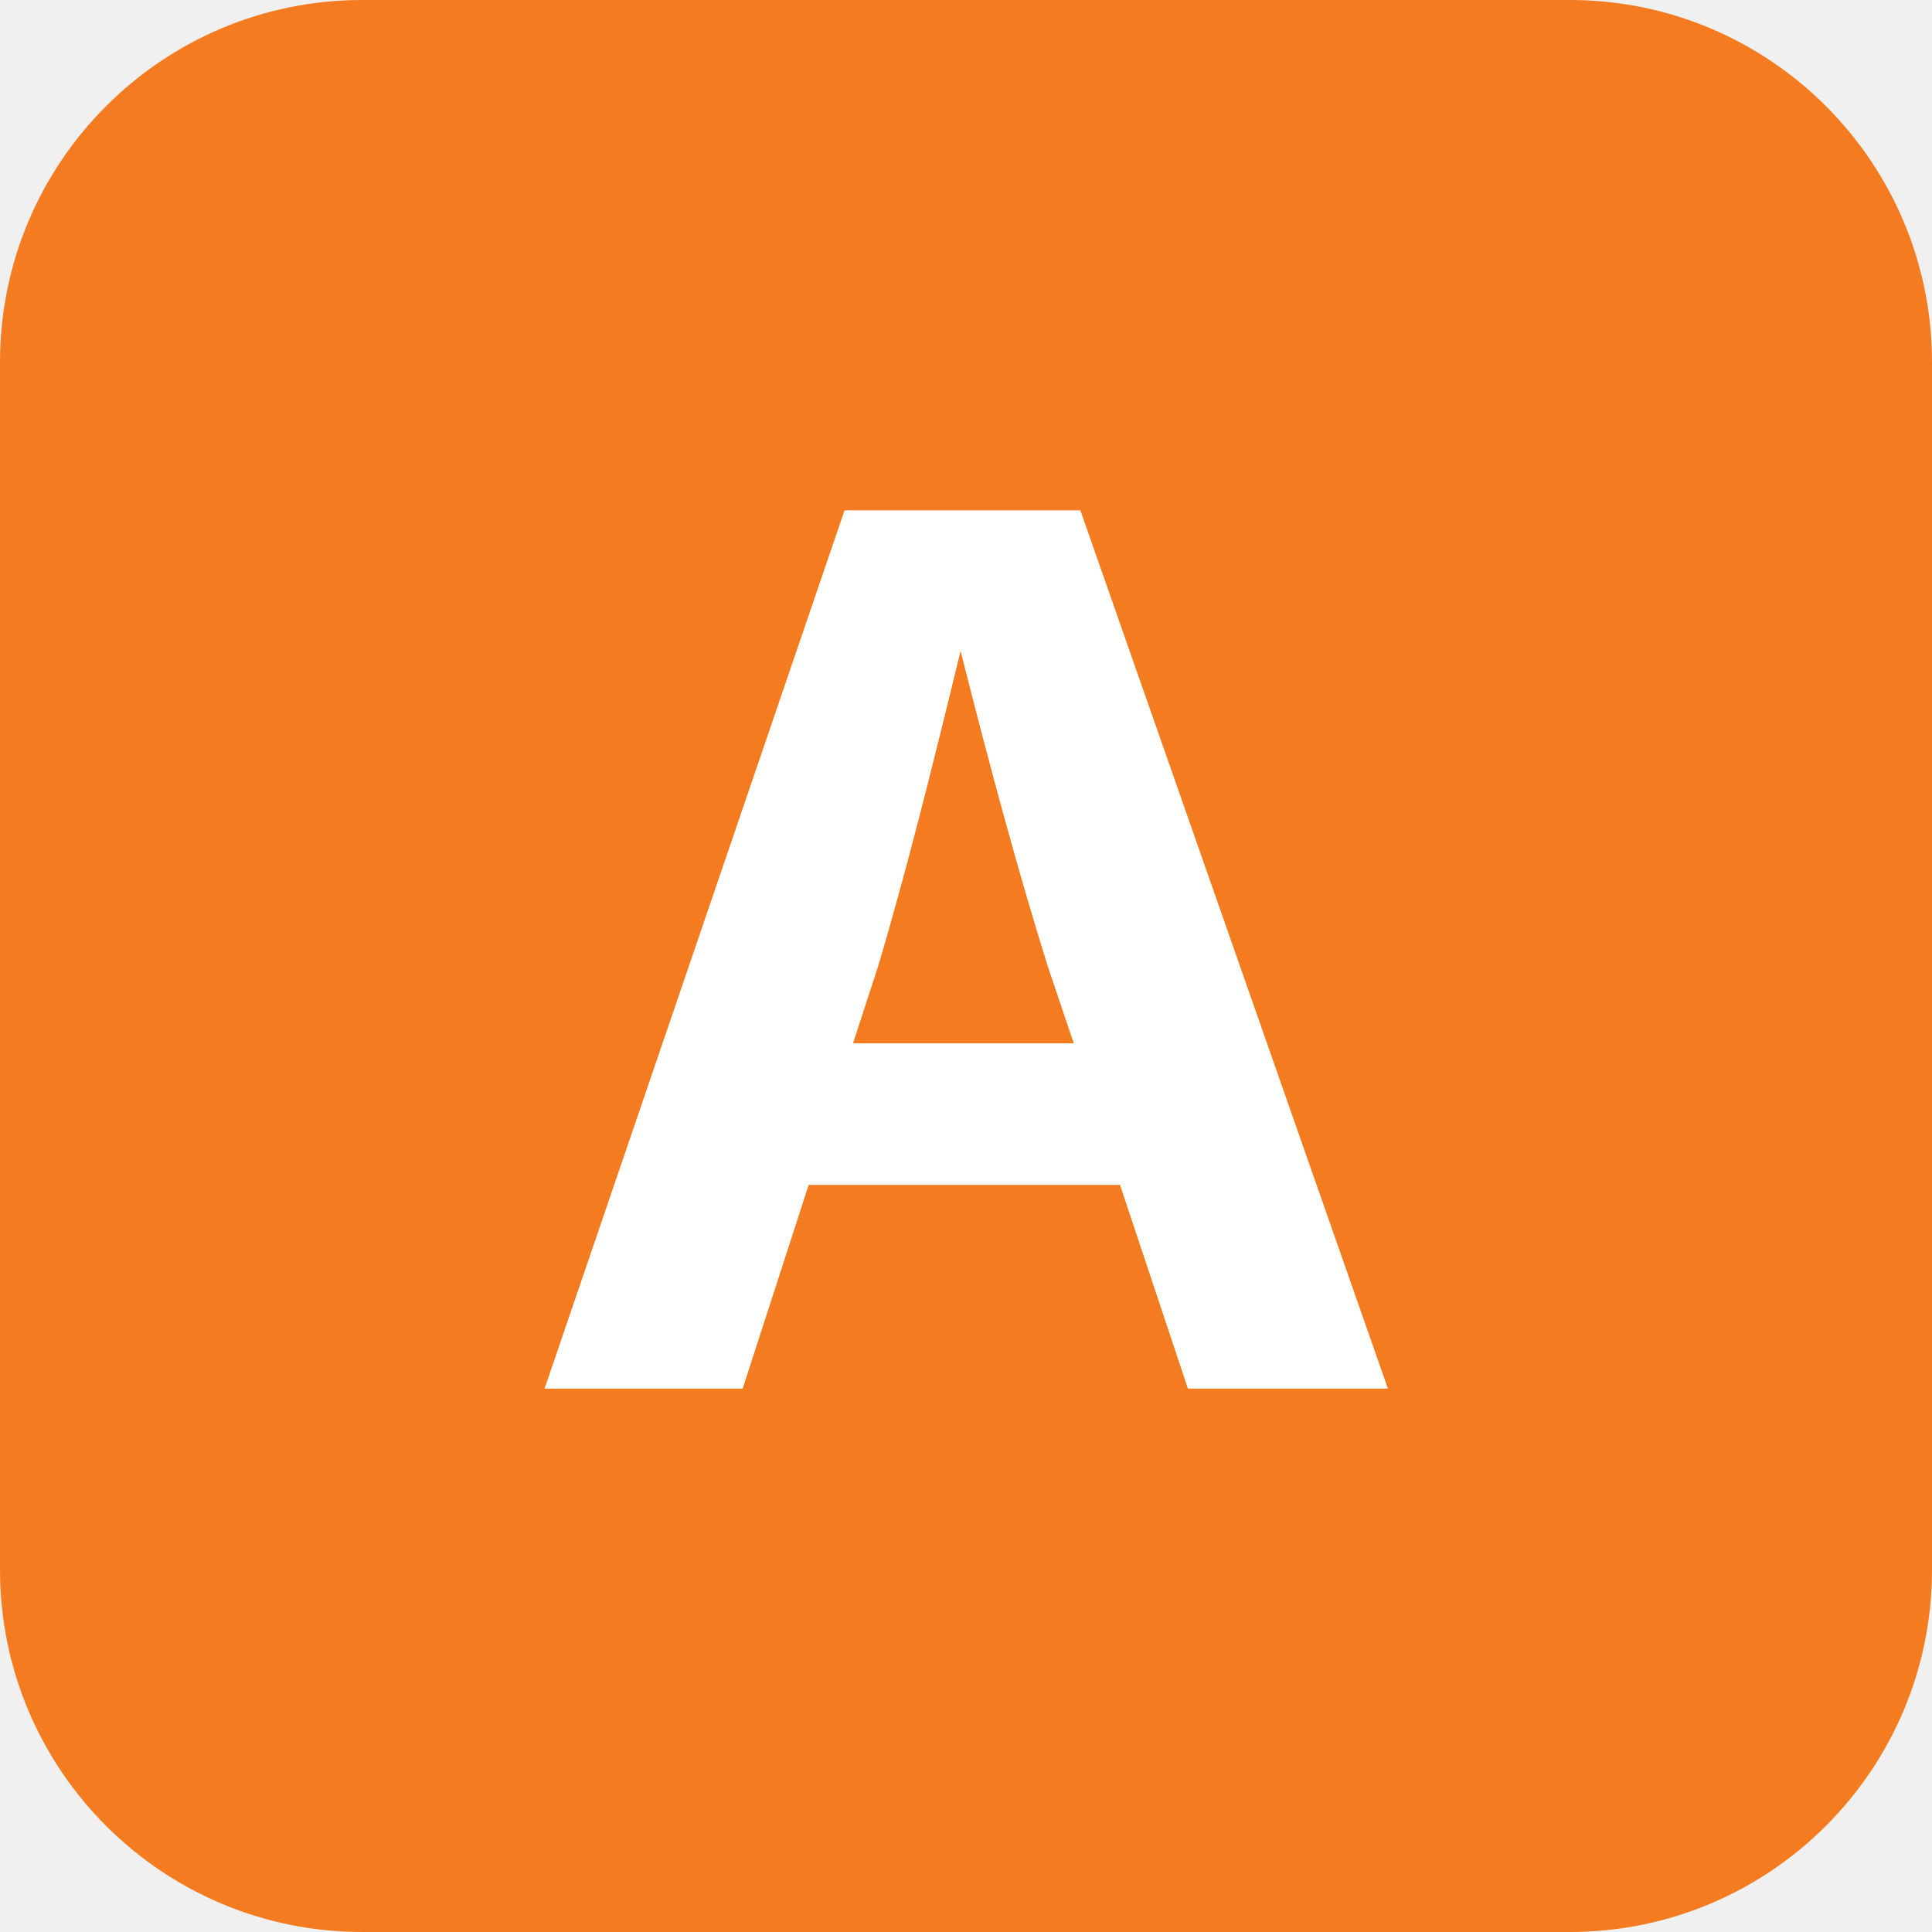
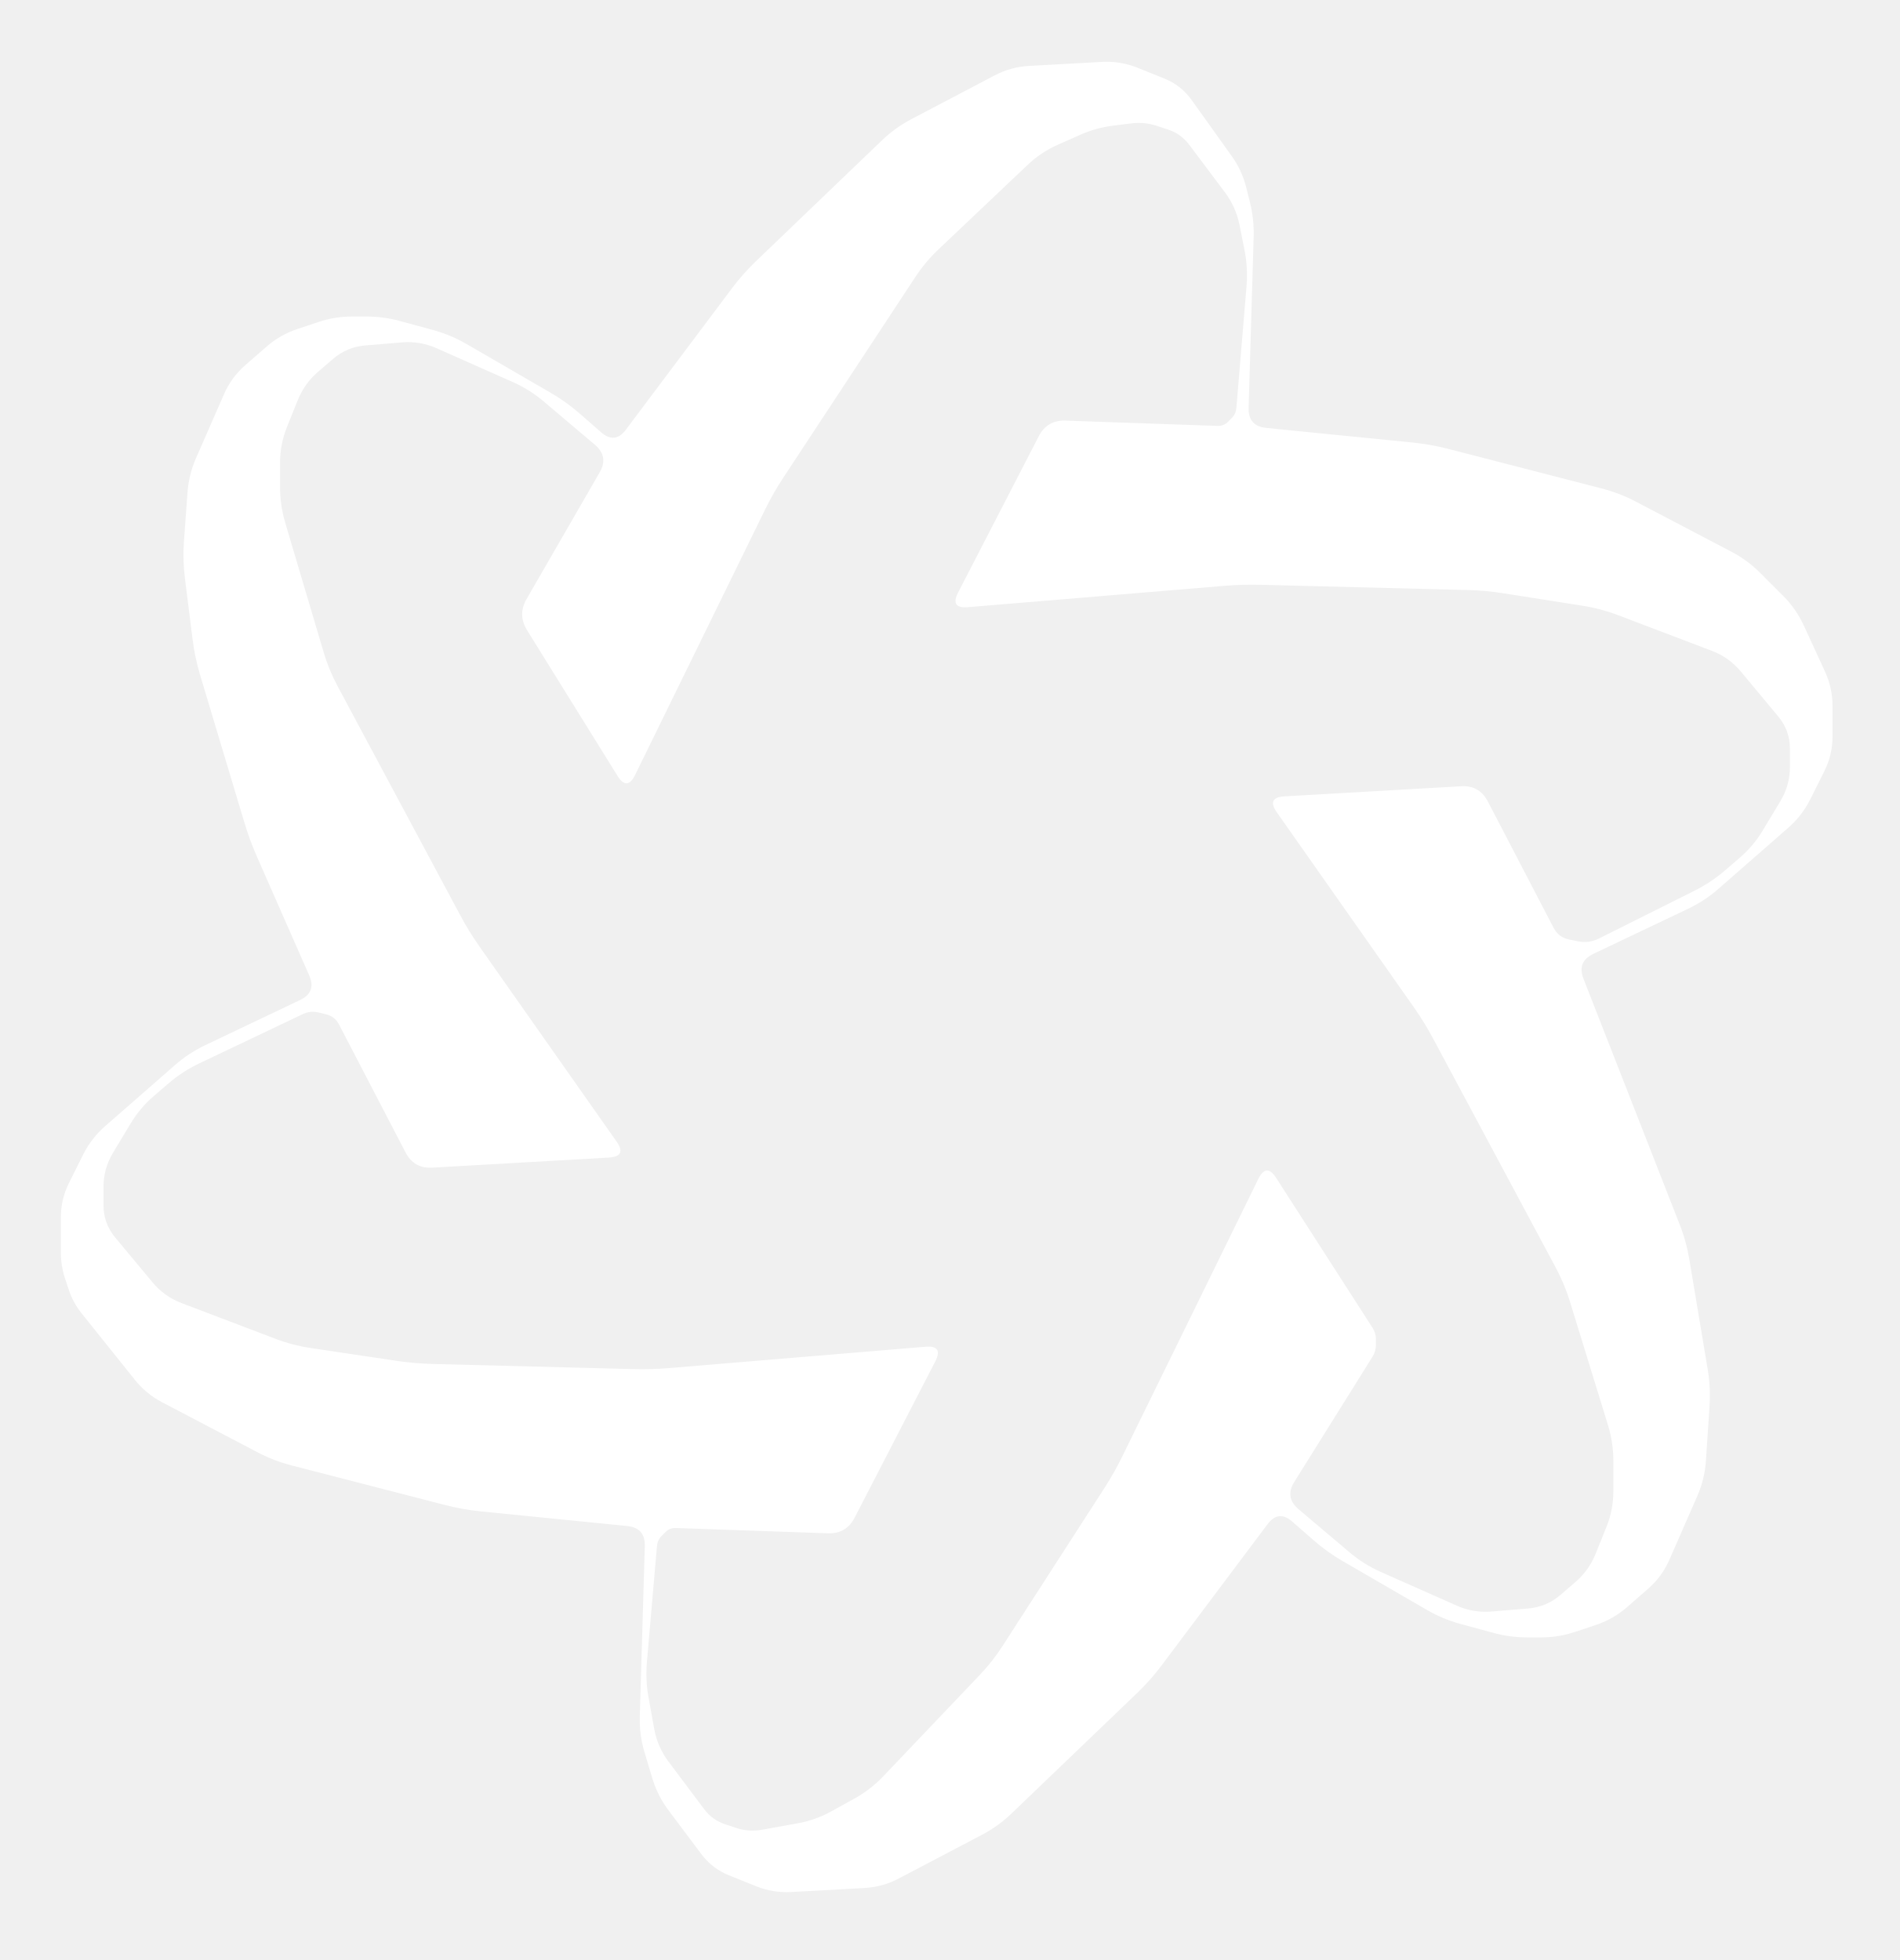
- <svg xmlns="http://www.w3.org/2000/svg" viewBox="0 0 32 32">
-   <rect width="32" height="32" rx="6" fill="#F47B20" />
-   <text x="16" y="23" text-anchor="middle" font-family="Inter, system-ui, sans-serif" font-weight="700" font-size="20" fill="white">A</text>
+ <svg xmlns="http://www.w3.org/2000/svg" viewBox="0 0 312 322" width="312" height="322">
+   <path fill="#fff" fill-rule="evenodd" d="M 186.79 11.11 Q 184.00 10.00 181.00 10.17 L 169.00 10.83 Q 166.00 11.00 163.35 12.40 L 149.65 19.60 Q 147.00 21.00 144.84 23.08 L 124.16 42.92 Q 122.00 45.00 120.20 47.40 L 102.80 70.60 Q 101.00 73.00 98.74 71.02 L 95.26 67.98 Q 93.00 66.00 90.40 64.50 L 76.60 56.50 Q 74.00 55.00 71.11 54.21 L 65.70 52.74 Q 63.00 52.00 60.20 52.00 L 57.80 52.00 Q 55.00 52.00 52.34 52.89 L 48.85 54.05 Q 46.00 55.00 43.74 56.98 L 40.26 60.02 Q 38.00 62.00 36.80 64.75 L 32.20 75.25 Q 31.00 78.00 30.79 80.99 L 30.21 89.01 Q 30.00 92.00 30.37 94.98 L 31.63 105.02 Q 32.00 108.00 32.86 110.87 L 40.14 135.13 Q 41.00 138.00 42.21 140.75 L 50.79 160.25 Q 52.00 163.00 49.29 164.29 L 33.71 171.71 Q 31.00 173.00 28.74 174.98 L 17.26 185.02 Q 15.00 187.00 13.66 189.68 L 11.34 194.32 Q 10.00 197.00 10.00 200.00 L 10.00 205.79 Q 10.00 208.00 10.70 210.10 L 11.30 211.90 Q 12.00 214.00 13.38 215.73 L 22.13 226.66 Q 24.00 229.00 26.66 230.39 L 42.34 238.61 Q 45.00 240.00 47.90 240.75 L 73.10 247.25 Q 76.00 248.00 78.99 248.30 L 103.01 250.70 Q 106.00 251.00 105.91 254.00 L 105.09 282.00 Q 105.00 285.00 105.86 287.87 L 107.14 292.13 Q 108.00 295.00 109.80 297.40 L 115.20 304.60 Q 117.00 307.00 119.79 308.11 L 124.21 309.89 Q 127.00 311.00 130.00 310.83 L 142.00 310.17 Q 145.00 310.00 147.65 308.60 L 161.35 301.40 Q 164.00 300.00 166.16 297.92 L 186.84 278.08 Q 189.00 276.00 190.80 273.60 L 208.20 250.40 Q 210.00 248.00 212.26 249.98 L 215.74 253.02 Q 218.00 255.00 220.60 256.50 L 234.40 264.50 Q 237.00 266.00 239.89 266.79 L 245.30 268.26 Q 248.00 269.00 250.80 269.00 L 253.20 269.00 Q 256.00 269.00 258.66 268.11 L 262.15 266.95 Q 265.00 266.00 267.26 264.02 L 270.74 260.98 Q 273.00 259.00 274.20 256.25 L 278.80 245.75 Q 280.00 243.00 280.20 240.01 L 280.80 230.99 Q 281.00 228.00 280.51 225.04 L 277.49 206.96 Q 277.00 204.00 275.91 201.21 L 260.09 160.79 Q 259.00 158.00 261.71 156.71 L 277.29 149.29 Q 280.00 148.00 282.26 146.02 L 293.74 135.98 Q 296.00 134.00 297.34 131.32 L 299.66 126.68 Q 301.00 124.00 301.00 121.00 L 301.00 116.00 Q 301.00 113.00 299.74 110.28 L 296.26 102.72 Q 295.00 100.00 292.88 97.88 L 289.12 94.12 Q 287.00 92.00 284.34 90.61 L 268.66 82.39 Q 266.00 81.00 263.10 80.25 L 237.90 73.75 Q 235.00 73.00 232.01 72.70 L 207.99 70.30 Q 205.00 70.00 205.09 67.00 L 205.92 38.88 Q 206.00 36.00 205.30 33.20 L 204.70 30.80 Q 204.00 28.00 202.32 25.65 L 195.74 16.44 Q 194.00 14.00 191.21 12.89 Z M 185.80 20.27 Q 188.00 20.00 190.10 20.70 L 191.90 21.30 Q 194.00 22.00 195.33 23.77 L 201.20 31.60 Q 203.00 34.00 203.59 36.94 L 204.41 41.06 Q 205.00 44.00 204.75 46.99 L 203.08 67.01 Q 203.00 68.00 202.30 68.70 L 201.70 69.30 Q 201.00 70.00 200.01 69.97 L 175.00 69.10 Q 172.00 69.00 170.62 71.67 L 157.38 97.33 Q 156.00 100.00 158.99 99.75 L 201.01 96.25 Q 204.00 96.00 207.00 96.07 L 241.00 96.93 Q 244.00 97.00 246.96 97.47 L 260.04 99.53 Q 263.00 100.00 265.80 101.07 L 281.20 106.93 Q 284.00 108.00 285.92 110.30 L 292.08 117.70 Q 294.00 120.00 294.00 123.00 L 294.00 126.00 Q 294.00 129.00 292.46 131.57 L 289.54 136.43 Q 288.00 139.00 285.72 140.95 L 283.28 143.05 Q 281.00 145.00 278.32 146.34 L 262.60 154.20 Q 261.00 155.00 259.25 154.65 L 257.75 154.35 Q 256.00 154.00 255.18 152.42 L 244.38 131.66 Q 243.00 129.00 240.00 129.17 L 211.00 130.83 Q 208.00 131.00 209.72 133.45 L 232.28 165.55 Q 234.00 168.00 235.41 170.65 L 255.59 208.35 Q 257.00 211.00 257.88 213.87 L 264.12 234.13 Q 265.00 237.00 265.00 240.00 L 265.00 245.00 Q 265.00 248.00 263.89 250.79 L 262.11 255.21 Q 261.00 258.00 258.72 259.95 L 256.28 262.05 Q 254.00 264.00 251.01 264.25 L 244.99 264.75 Q 242.00 265.00 239.26 263.78 L 226.74 258.22 Q 224.00 257.00 221.71 255.06 L 213.29 247.94 Q 211.00 246.00 212.59 243.46 L 225.44 222.89 Q 226.00 222.00 226.00 220.95 L 226.00 220.05 Q 226.00 219.00 225.43 218.12 L 209.62 193.52 Q 208.00 191.00 206.68 193.69 L 184.32 239.31 Q 183.00 242.00 181.37 244.52 L 164.63 270.48 Q 163.00 273.00 160.93 275.17 L 145.07 291.83 Q 143.00 294.00 140.38 295.46 L 136.62 297.54 Q 134.00 299.00 131.05 299.54 L 125.18 300.60 Q 123.00 301.00 120.90 300.30 L 119.10 299.70 Q 117.00 299.00 115.67 297.23 L 109.80 289.40 Q 108.00 287.00 107.46 284.05 L 106.54 278.95 Q 106.00 276.00 106.26 273.01 L 107.91 253.99 Q 108.00 253.00 108.70 252.30 L 109.30 251.70 Q 110.00 251.00 110.99 251.03 L 136.00 251.90 Q 139.00 252.00 140.38 249.33 L 153.62 223.67 Q 155.00 221.00 152.01 221.25 L 109.99 224.75 Q 107.00 225.00 104.00 224.92 L 71.00 224.08 Q 68.00 224.00 65.03 223.55 L 50.97 221.45 Q 48.00 221.00 45.20 219.93 L 29.80 214.07 Q 27.00 213.00 25.08 210.70 L 18.92 203.30 Q 17.00 201.00 17.00 198.00 L 17.00 195.00 Q 17.00 192.00 18.54 189.43 L 21.46 184.57 Q 23.00 182.00 25.28 180.05 L 27.72 177.95 Q 30.00 176.00 32.71 174.71 L 49.70 166.62 Q 51.00 166.00 52.40 166.35 L 53.60 166.65 Q 55.00 167.00 55.67 168.28 L 66.62 189.34 Q 68.00 192.00 71.00 191.83 L 100.00 190.17 Q 103.00 190.00 101.28 187.55 L 78.72 155.45 Q 77.00 153.00 75.59 150.35 L 55.41 112.65 Q 54.00 110.00 53.15 107.12 L 46.85 85.88 Q 46.00 83.00 46.00 80.00 L 46.00 76.00 Q 46.00 73.00 47.11 70.21 L 48.89 65.79 Q 50.00 63.00 52.28 61.05 L 54.72 58.95 Q 57.00 57.00 59.99 56.75 L 66.01 56.25 Q 69.00 56.00 71.74 57.22 L 84.26 62.78 Q 87.00 64.00 89.29 65.94 L 97.71 73.06 Q 100.00 75.00 98.50 77.60 L 86.50 98.40 Q 85.00 101.00 86.58 103.55 L 101.42 127.45 Q 103.00 130.00 104.32 127.31 L 125.68 83.69 Q 127.00 81.00 128.65 78.49 L 150.35 45.51 Q 152.00 43.00 154.18 40.94 L 168.82 27.06 Q 171.00 25.00 173.74 23.78 L 177.42 22.15 Q 180.00 21.00 182.80 20.65 Z" />
</svg>
